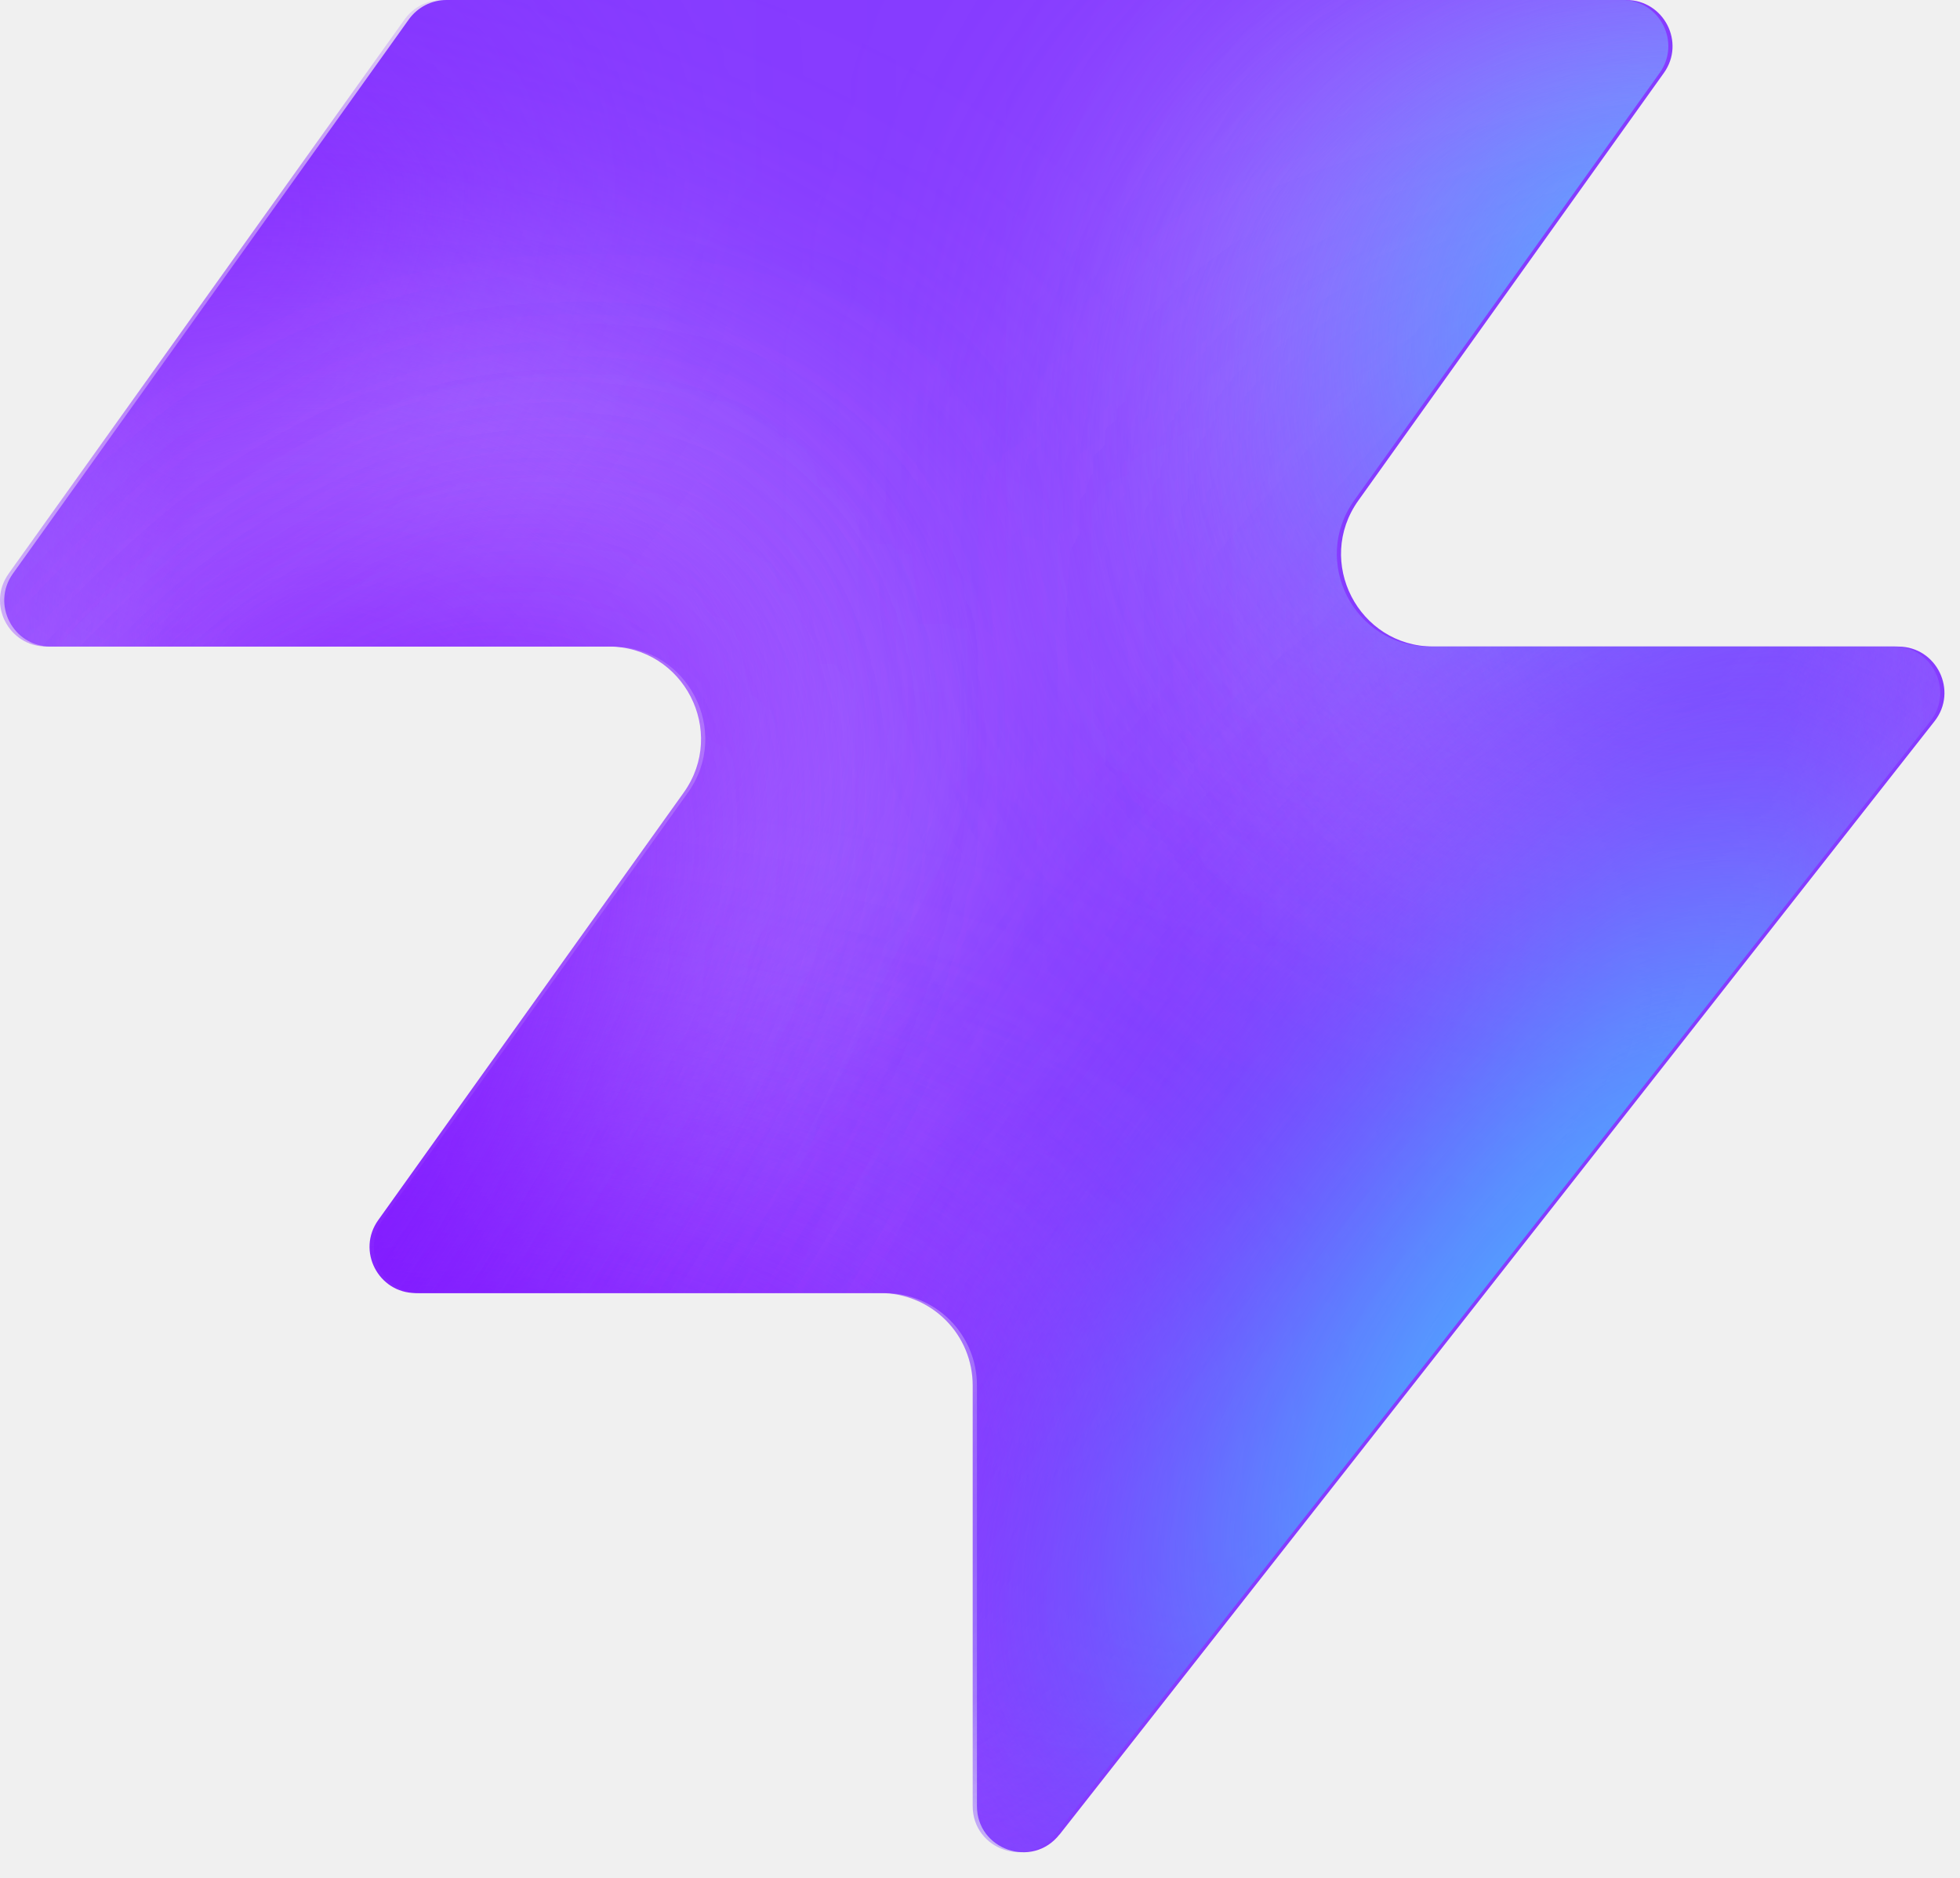
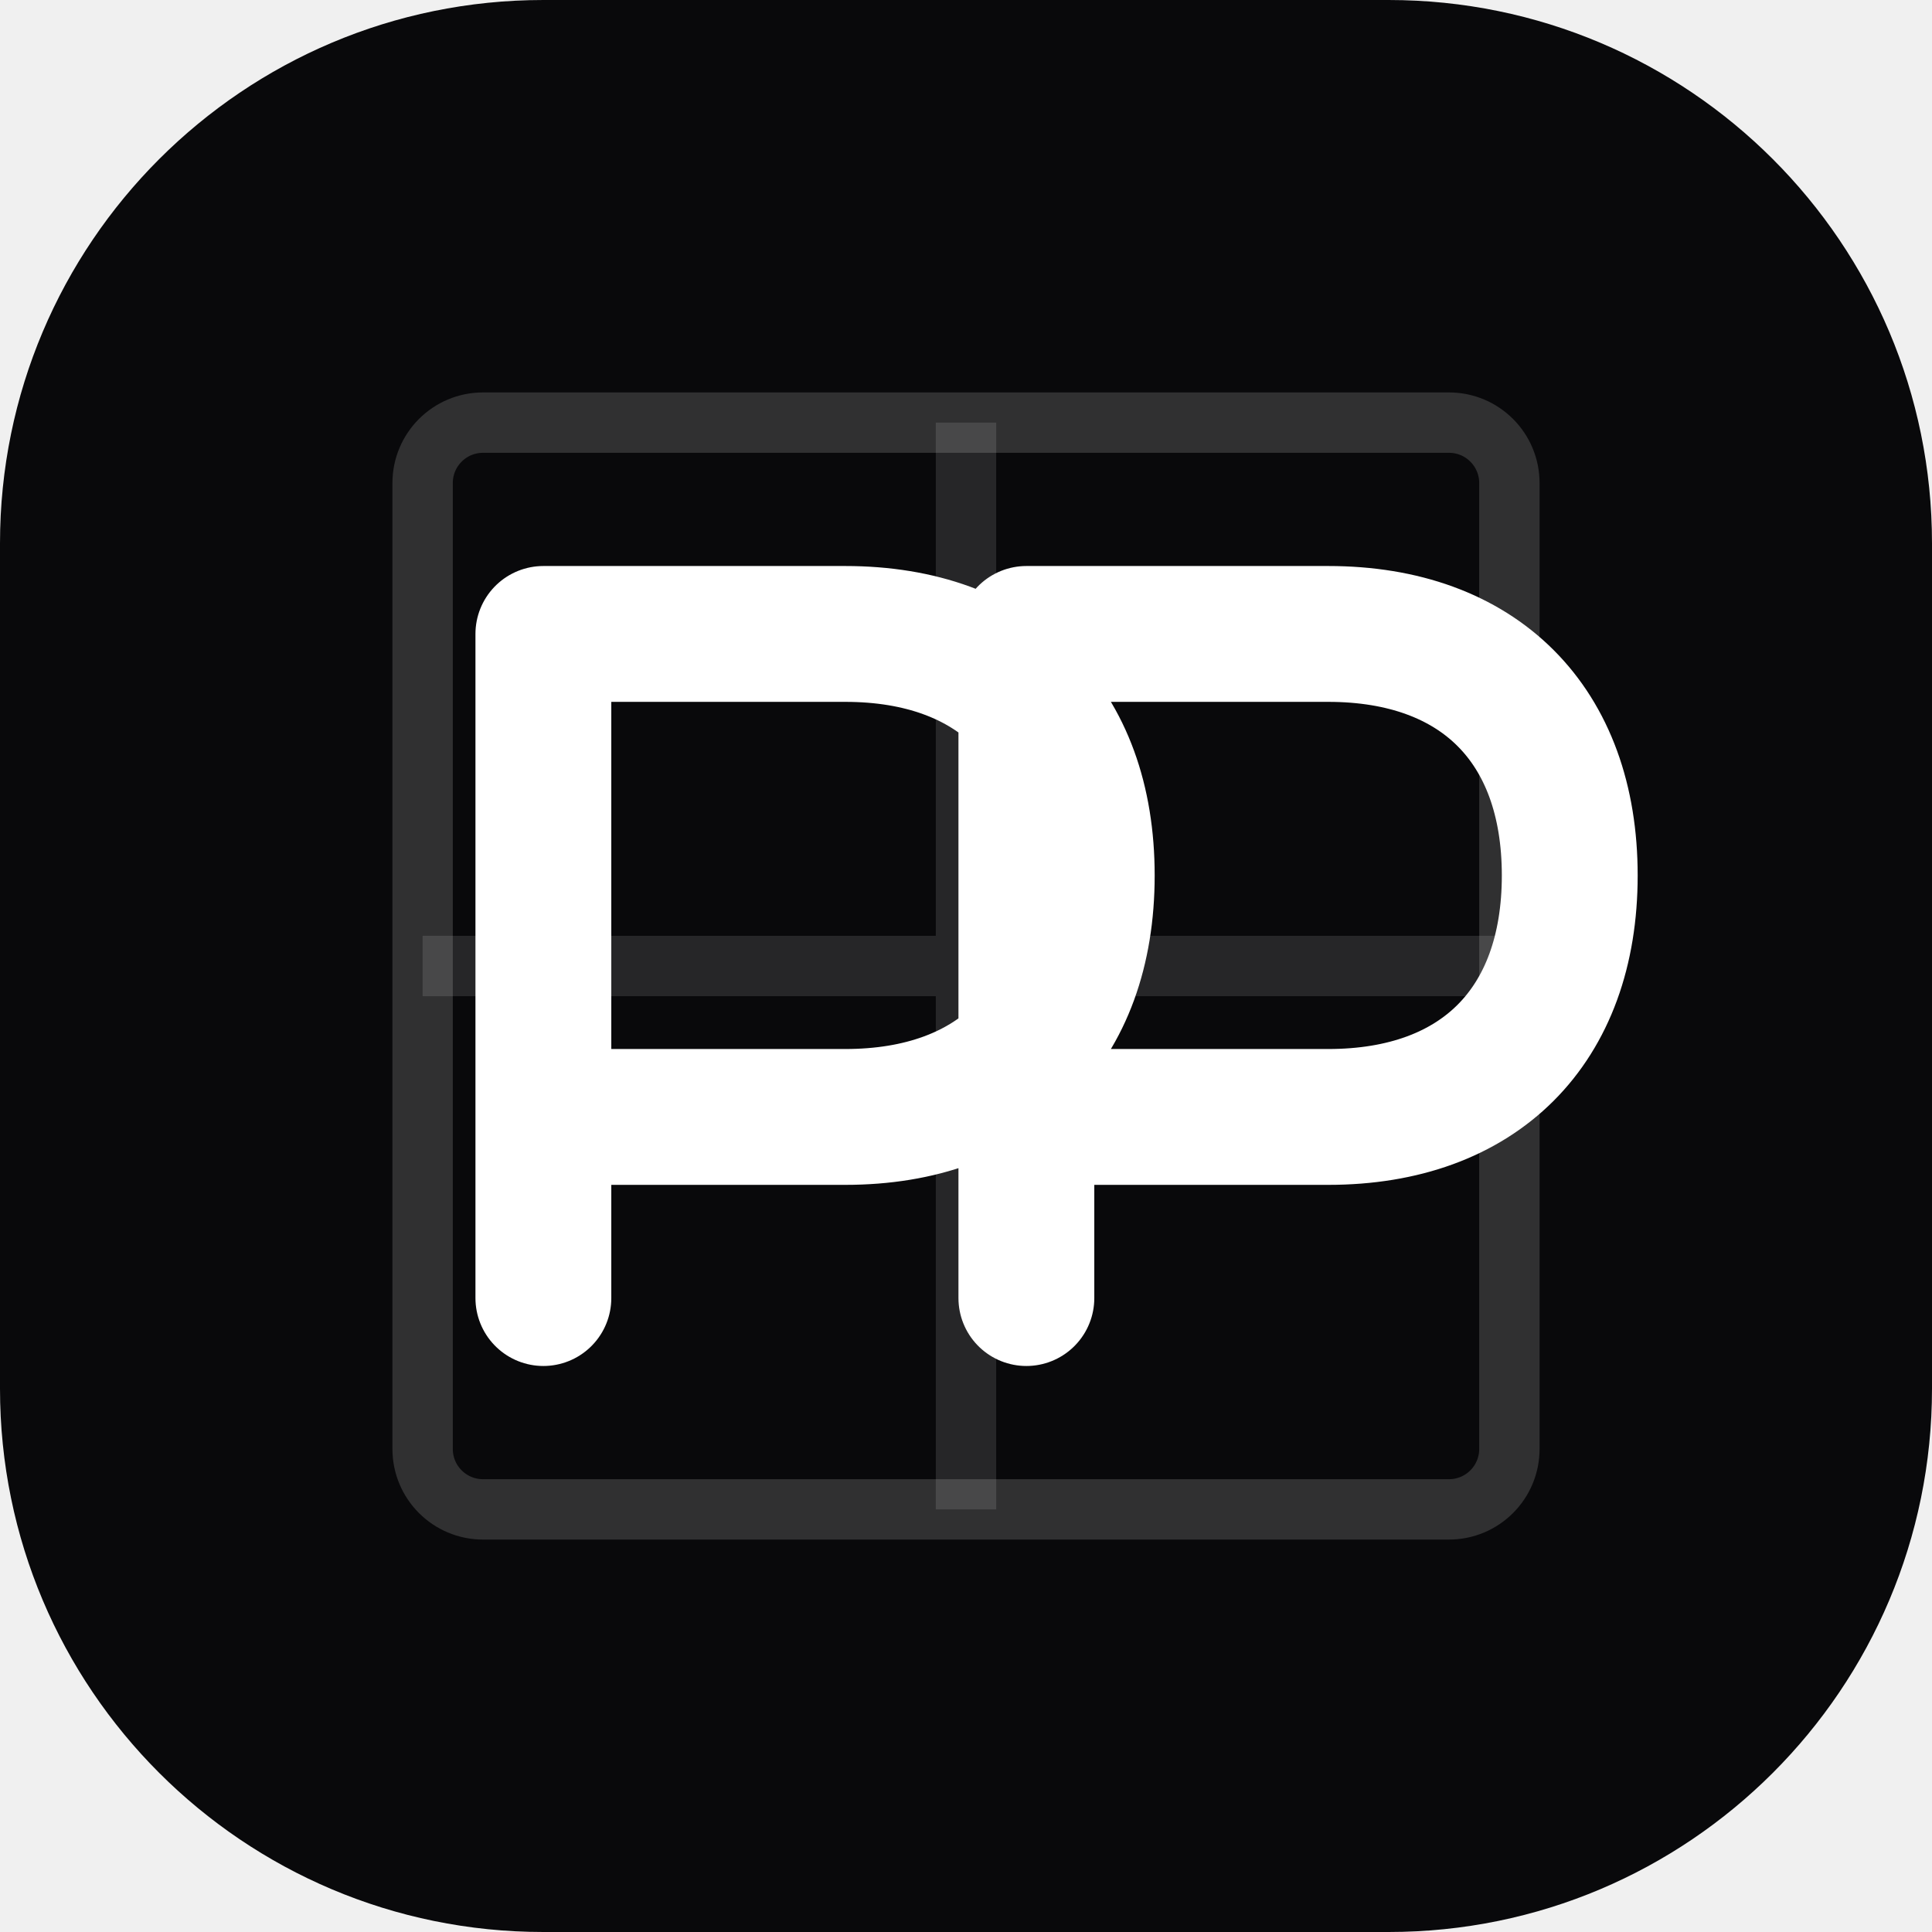
- <svg xmlns="http://www.w3.org/2000/svg" width="48" height="46" fill="none" viewBox="0 0 48 46">
-   <path fill="#863bff" d="M25.946 44.938c-.664.845-2.021.375-2.021-.698V33.937a2.26 2.26 0 0 0-2.262-2.262H10.287c-.92 0-1.456-1.04-.92-1.788l7.48-10.471c1.07-1.497 0-3.578-1.842-3.578H1.237c-.92 0-1.456-1.04-.92-1.788L10.013.474c.214-.297.556-.474.92-.474h28.894c.92 0 1.456 1.04.92 1.788l-7.48 10.471c-1.07 1.498 0 3.579 1.842 3.579h11.377c.943 0 1.473 1.088.89 1.83L25.947 44.94z" style="fill:#863bff;fill:color(display-p3 .525 .23 1);fill-opacity:1" />
-   <mask id="a" width="48" height="46" x="0" y="0" maskUnits="userSpaceOnUse" style="mask-type:alpha">
-     <path fill="#000" d="M25.842 44.938c-.664.844-2.021.375-2.021-.698V33.937a2.26 2.26 0 0 0-2.262-2.262H10.183c-.92 0-1.456-1.04-.92-1.788l7.48-10.471c1.07-1.498 0-3.579-1.842-3.579H1.133c-.92 0-1.456-1.04-.92-1.787L9.91.473c.214-.297.556-.474.92-.474h28.894c.92 0 1.456 1.04.92 1.788l-7.48 10.471c-1.07 1.498 0 3.578 1.842 3.578h11.377c.943 0 1.473 1.088.89 1.832L25.843 44.94z" style="fill:#000;fill-opacity:1" />
-   </mask>
-   <g mask="url(#a)">
-     <g filter="url(#b)">
-       <ellipse cx="5.508" cy="14.704" fill="#ede6ff" rx="5.508" ry="14.704" style="fill:#ede6ff;fill:color(display-p3 .927 .903 1);fill-opacity:1" transform="matrix(.00324 1 1 -.00324 -4.47 31.516)" />
-     </g>
-     <g filter="url(#c)">
-       <ellipse cx="10.399" cy="29.851" fill="#ede6ff" rx="10.399" ry="29.851" style="fill:#ede6ff;fill:color(display-p3 .927 .903 1);fill-opacity:1" transform="matrix(.00324 1 1 -.00324 -39.328 7.883)" />
-     </g>
-     <g filter="url(#d)">
-       <ellipse cx="5.508" cy="30.487" fill="#7e14ff" rx="5.508" ry="30.487" style="fill:#7e14ff;fill:color(display-p3 .492 .077 1);fill-opacity:1" transform="rotate(89.814 -25.913 -14.639)scale(1 -1)" />
-     </g>
-     <g filter="url(#e)">
-       <ellipse cx="5.508" cy="30.599" fill="#7e14ff" rx="5.508" ry="30.599" style="fill:#7e14ff;fill:color(display-p3 .492 .077 1);fill-opacity:1" transform="rotate(89.814 -32.644 -3.334)scale(1 -1)" />
-     </g>
-     <g filter="url(#f)">
-       <ellipse cx="5.508" cy="30.599" fill="#7e14ff" rx="5.508" ry="30.599" style="fill:#7e14ff;fill:color(display-p3 .492 .077 1);fill-opacity:1" transform="matrix(.00324 1 1 -.00324 -34.34 30.47)" />
-     </g>
-     <g filter="url(#g)">
-       <ellipse cx="14.072" cy="22.078" fill="#ede6ff" rx="14.072" ry="22.078" style="fill:#ede6ff;fill:color(display-p3 .927 .903 1);fill-opacity:1" transform="rotate(93.35 24.506 48.493)scale(-1 1)" />
-     </g>
-     <g filter="url(#h)">
-       <ellipse cx="3.47" cy="21.501" fill="#7e14ff" rx="3.47" ry="21.501" style="fill:#7e14ff;fill:color(display-p3 .492 .077 1);fill-opacity:1" transform="rotate(89.009 28.708 47.59)scale(-1 1)" />
-     </g>
-     <g filter="url(#i)">
-       <ellipse cx="3.47" cy="21.501" fill="#7e14ff" rx="3.47" ry="21.501" style="fill:#7e14ff;fill:color(display-p3 .492 .077 1);fill-opacity:1" transform="rotate(89.009 28.708 47.59)scale(-1 1)" />
-     </g>
-     <g filter="url(#j)">
-       <ellipse cx=".387" cy="8.972" fill="#7e14ff" rx="4.407" ry="29.108" style="fill:#7e14ff;fill:color(display-p3 .492 .077 1);fill-opacity:1" transform="rotate(39.51 .387 8.972)" />
-     </g>
-     <g filter="url(#k)">
-       <ellipse cx="47.523" cy="-6.092" fill="#7e14ff" rx="4.407" ry="29.108" style="fill:#7e14ff;fill:color(display-p3 .492 .077 1);fill-opacity:1" transform="rotate(37.892 47.523 -6.092)" />
-     </g>
-     <g filter="url(#l)">
-       <ellipse cx="41.412" cy="6.333" fill="#47bfff" rx="5.971" ry="9.665" style="fill:#47bfff;fill:color(display-p3 .28 .748 1);fill-opacity:1" transform="rotate(37.892 41.412 6.333)" />
-     </g>
-     <g filter="url(#m)">
-       <ellipse cx="-1.879" cy="38.332" fill="#7e14ff" rx="4.407" ry="29.108" style="fill:#7e14ff;fill:color(display-p3 .492 .077 1);fill-opacity:1" transform="rotate(37.892 -1.88 38.332)" />
-     </g>
-     <g filter="url(#n)">
-       <ellipse cx="-1.879" cy="38.332" fill="#7e14ff" rx="4.407" ry="29.108" style="fill:#7e14ff;fill:color(display-p3 .492 .077 1);fill-opacity:1" transform="rotate(37.892 -1.88 38.332)" />
-     </g>
-     <g filter="url(#o)">
-       <ellipse cx="35.651" cy="29.907" fill="#7e14ff" rx="4.407" ry="29.108" style="fill:#7e14ff;fill:color(display-p3 .492 .077 1);fill-opacity:1" transform="rotate(37.892 35.651 29.907)" />
-     </g>
-     <g filter="url(#p)">
-       <ellipse cx="38.418" cy="32.4" fill="#47bfff" rx="5.971" ry="15.297" style="fill:#47bfff;fill:color(display-p3 .28 .748 1);fill-opacity:1" transform="rotate(37.892 38.418 32.4)" />
-     </g>
-   </g>
-   <defs>
-     <filter id="b" width="60.045" height="41.654" x="-19.77" y="16.149" color-interpolation-filters="sRGB" filterUnits="userSpaceOnUse">
-       <feFlood flood-opacity="0" result="BackgroundImageFix" />
-       <feBlend in="SourceGraphic" in2="BackgroundImageFix" result="shape" />
-       <feGaussianBlur result="effect1_foregroundBlur_2002_17158" stdDeviation="7.659" />
-     </filter>
-     <filter id="c" width="90.34" height="51.437" x="-54.613" y="-7.533" color-interpolation-filters="sRGB" filterUnits="userSpaceOnUse">
-       <feFlood flood-opacity="0" result="BackgroundImageFix" />
-       <feBlend in="SourceGraphic" in2="BackgroundImageFix" result="shape" />
-       <feGaussianBlur result="effect1_foregroundBlur_2002_17158" stdDeviation="7.659" />
-     </filter>
-     <filter id="d" width="79.355" height="29.4" x="-49.64" y="2.03" color-interpolation-filters="sRGB" filterUnits="userSpaceOnUse">
-       <feFlood flood-opacity="0" result="BackgroundImageFix" />
-       <feBlend in="SourceGraphic" in2="BackgroundImageFix" result="shape" />
-       <feGaussianBlur result="effect1_foregroundBlur_2002_17158" stdDeviation="4.596" />
-     </filter>
-     <filter id="e" width="79.579" height="29.4" x="-45.045" y="20.029" color-interpolation-filters="sRGB" filterUnits="userSpaceOnUse">
-       <feFlood flood-opacity="0" result="BackgroundImageFix" />
-       <feBlend in="SourceGraphic" in2="BackgroundImageFix" result="shape" />
-       <feGaussianBlur result="effect1_foregroundBlur_2002_17158" stdDeviation="4.596" />
-     </filter>
-     <filter id="f" width="79.579" height="29.4" x="-43.513" y="21.178" color-interpolation-filters="sRGB" filterUnits="userSpaceOnUse">
-       <feFlood flood-opacity="0" result="BackgroundImageFix" />
-       <feBlend in="SourceGraphic" in2="BackgroundImageFix" result="shape" />
-       <feGaussianBlur result="effect1_foregroundBlur_2002_17158" stdDeviation="4.596" />
-     </filter>
-     <filter id="g" width="74.749" height="58.852" x="15.756" y="-17.901" color-interpolation-filters="sRGB" filterUnits="userSpaceOnUse">
-       <feFlood flood-opacity="0" result="BackgroundImageFix" />
-       <feBlend in="SourceGraphic" in2="BackgroundImageFix" result="shape" />
-       <feGaussianBlur result="effect1_foregroundBlur_2002_17158" stdDeviation="7.659" />
-     </filter>
-     <filter id="h" width="61.377" height="25.362" x="23.548" y="2.284" color-interpolation-filters="sRGB" filterUnits="userSpaceOnUse">
-       <feFlood flood-opacity="0" result="BackgroundImageFix" />
-       <feBlend in="SourceGraphic" in2="BackgroundImageFix" result="shape" />
-       <feGaussianBlur result="effect1_foregroundBlur_2002_17158" stdDeviation="4.596" />
-     </filter>
-     <filter id="i" width="61.377" height="25.362" x="23.548" y="2.284" color-interpolation-filters="sRGB" filterUnits="userSpaceOnUse">
-       <feFlood flood-opacity="0" result="BackgroundImageFix" />
-       <feBlend in="SourceGraphic" in2="BackgroundImageFix" result="shape" />
-       <feGaussianBlur result="effect1_foregroundBlur_2002_17158" stdDeviation="4.596" />
-     </filter>
-     <filter id="j" width="56.045" height="63.649" x="-27.636" y="-22.853" color-interpolation-filters="sRGB" filterUnits="userSpaceOnUse">
-       <feFlood flood-opacity="0" result="BackgroundImageFix" />
-       <feBlend in="SourceGraphic" in2="BackgroundImageFix" result="shape" />
-       <feGaussianBlur result="effect1_foregroundBlur_2002_17158" stdDeviation="4.596" />
-     </filter>
-     <filter id="k" width="54.814" height="64.646" x="20.116" y="-38.415" color-interpolation-filters="sRGB" filterUnits="userSpaceOnUse">
-       <feFlood flood-opacity="0" result="BackgroundImageFix" />
-       <feBlend in="SourceGraphic" in2="BackgroundImageFix" result="shape" />
-       <feGaussianBlur result="effect1_foregroundBlur_2002_17158" stdDeviation="4.596" />
-     </filter>
-     <filter id="l" width="33.541" height="35.313" x="24.641" y="-11.323" color-interpolation-filters="sRGB" filterUnits="userSpaceOnUse">
-       <feFlood flood-opacity="0" result="BackgroundImageFix" />
-       <feBlend in="SourceGraphic" in2="BackgroundImageFix" result="shape" />
-       <feGaussianBlur result="effect1_foregroundBlur_2002_17158" stdDeviation="4.596" />
-     </filter>
-     <filter id="m" width="54.814" height="64.646" x="-29.286" y="6.009" color-interpolation-filters="sRGB" filterUnits="userSpaceOnUse">
-       <feFlood flood-opacity="0" result="BackgroundImageFix" />
-       <feBlend in="SourceGraphic" in2="BackgroundImageFix" result="shape" />
-       <feGaussianBlur result="effect1_foregroundBlur_2002_17158" stdDeviation="4.596" />
-     </filter>
-     <filter id="n" width="54.814" height="64.646" x="-29.286" y="6.009" color-interpolation-filters="sRGB" filterUnits="userSpaceOnUse">
-       <feFlood flood-opacity="0" result="BackgroundImageFix" />
-       <feBlend in="SourceGraphic" in2="BackgroundImageFix" result="shape" />
-       <feGaussianBlur result="effect1_foregroundBlur_2002_17158" stdDeviation="4.596" />
-     </filter>
-     <filter id="o" width="54.814" height="64.646" x="8.244" y="-2.416" color-interpolation-filters="sRGB" filterUnits="userSpaceOnUse">
-       <feFlood flood-opacity="0" result="BackgroundImageFix" />
-       <feBlend in="SourceGraphic" in2="BackgroundImageFix" result="shape" />
-       <feGaussianBlur result="effect1_foregroundBlur_2002_17158" stdDeviation="4.596" />
-     </filter>
-     <filter id="p" width="39.409" height="43.623" x="18.713" y="10.588" color-interpolation-filters="sRGB" filterUnits="userSpaceOnUse">
-       <feFlood flood-opacity="0" result="BackgroundImageFix" />
-       <feBlend in="SourceGraphic" in2="BackgroundImageFix" result="shape" />
-       <feGaussianBlur result="effect1_foregroundBlur_2002_17158" stdDeviation="4.596" />
-     </filter>
-   </defs>
+ <svg xmlns="http://www.w3.org/2000/svg" viewBox="0 0 64 64" role="img" aria-label="Padel Park">
+   <rect width="64" height="64" rx="18" fill="#09090b" />
+   <path d="M16 14h32a2 2 0 0 1 2 2v32a2 2 0 0 1-2 2H16a2 2 0 0 1-2-2V16a2 2 0 0 1 2-2Z" fill="none" stroke="#ffffff" stroke-opacity=".16" stroke-width="2" />
+   <path d="M32 14v36M14 32h36" stroke="#ffffff" stroke-opacity=".12" stroke-width="2" />
+   <path d="M18 43V21h10c5 0 8 3 8 8s-3 8-8 8H18M34 43V21h10c5 0 8 3 8 8s-3 8-8 8H34" fill="none" stroke="#ffffff" stroke-linecap="round" stroke-linejoin="round" stroke-width="4.5" />
</svg>
